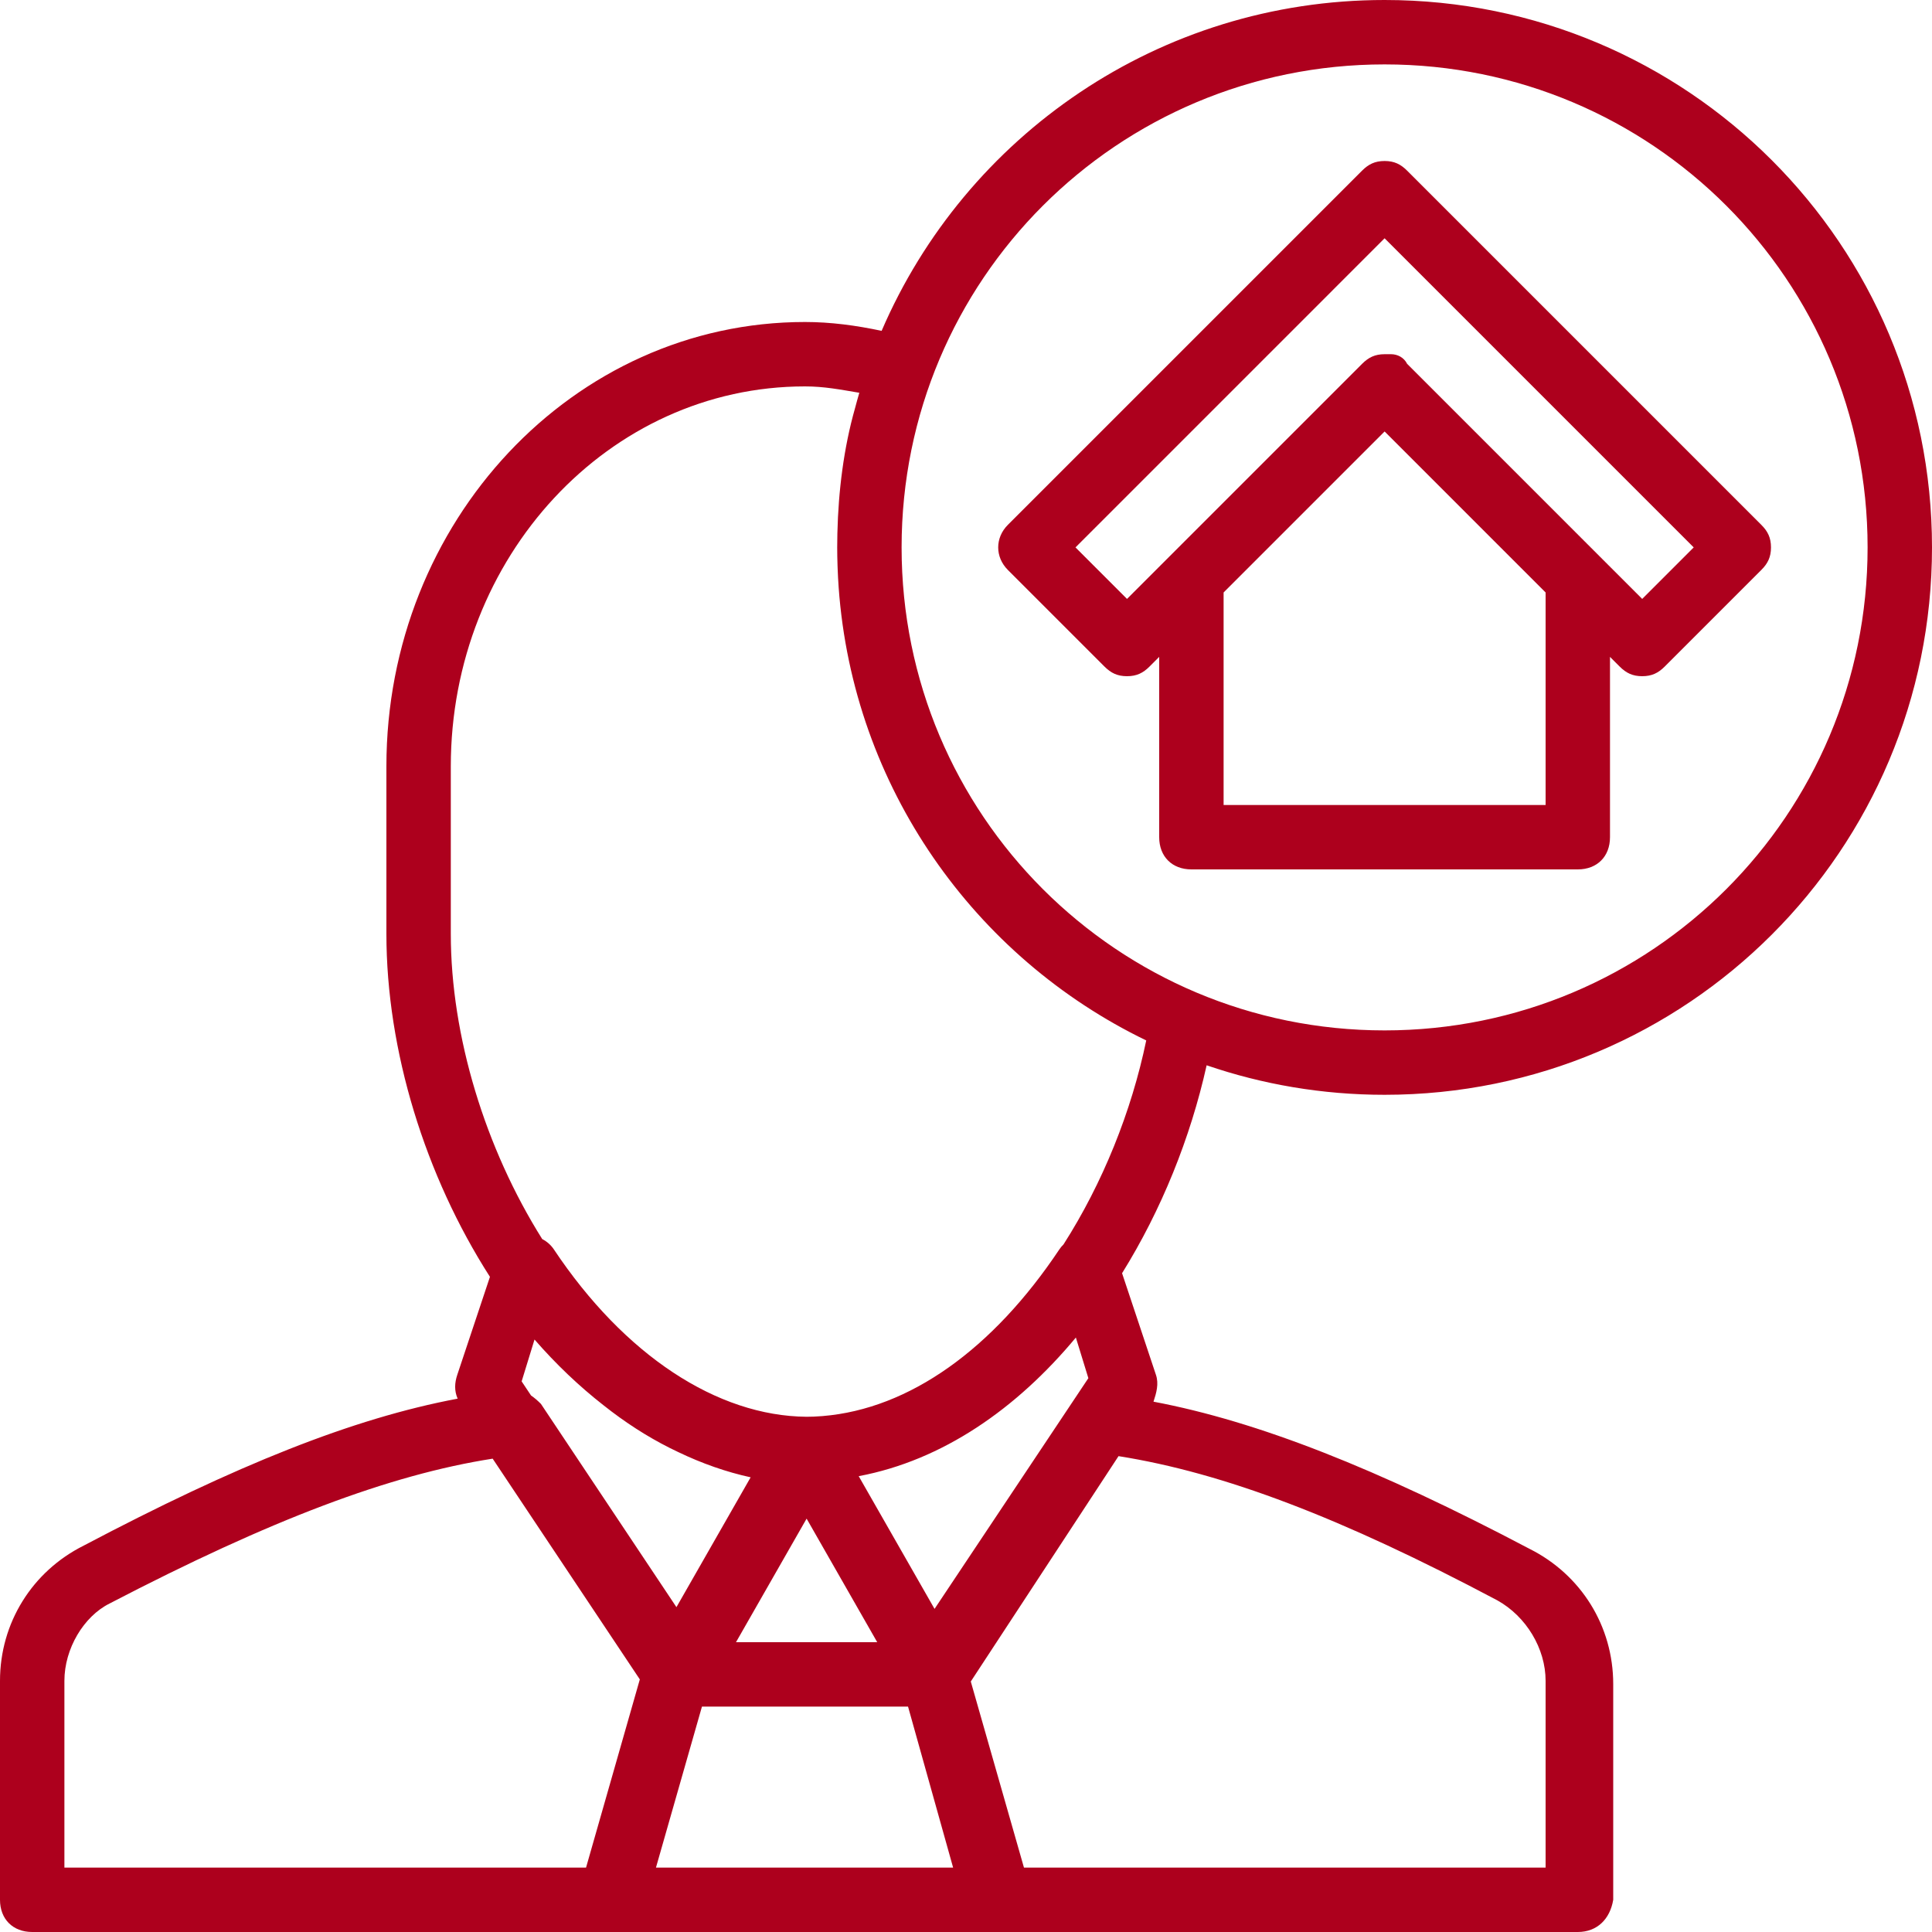
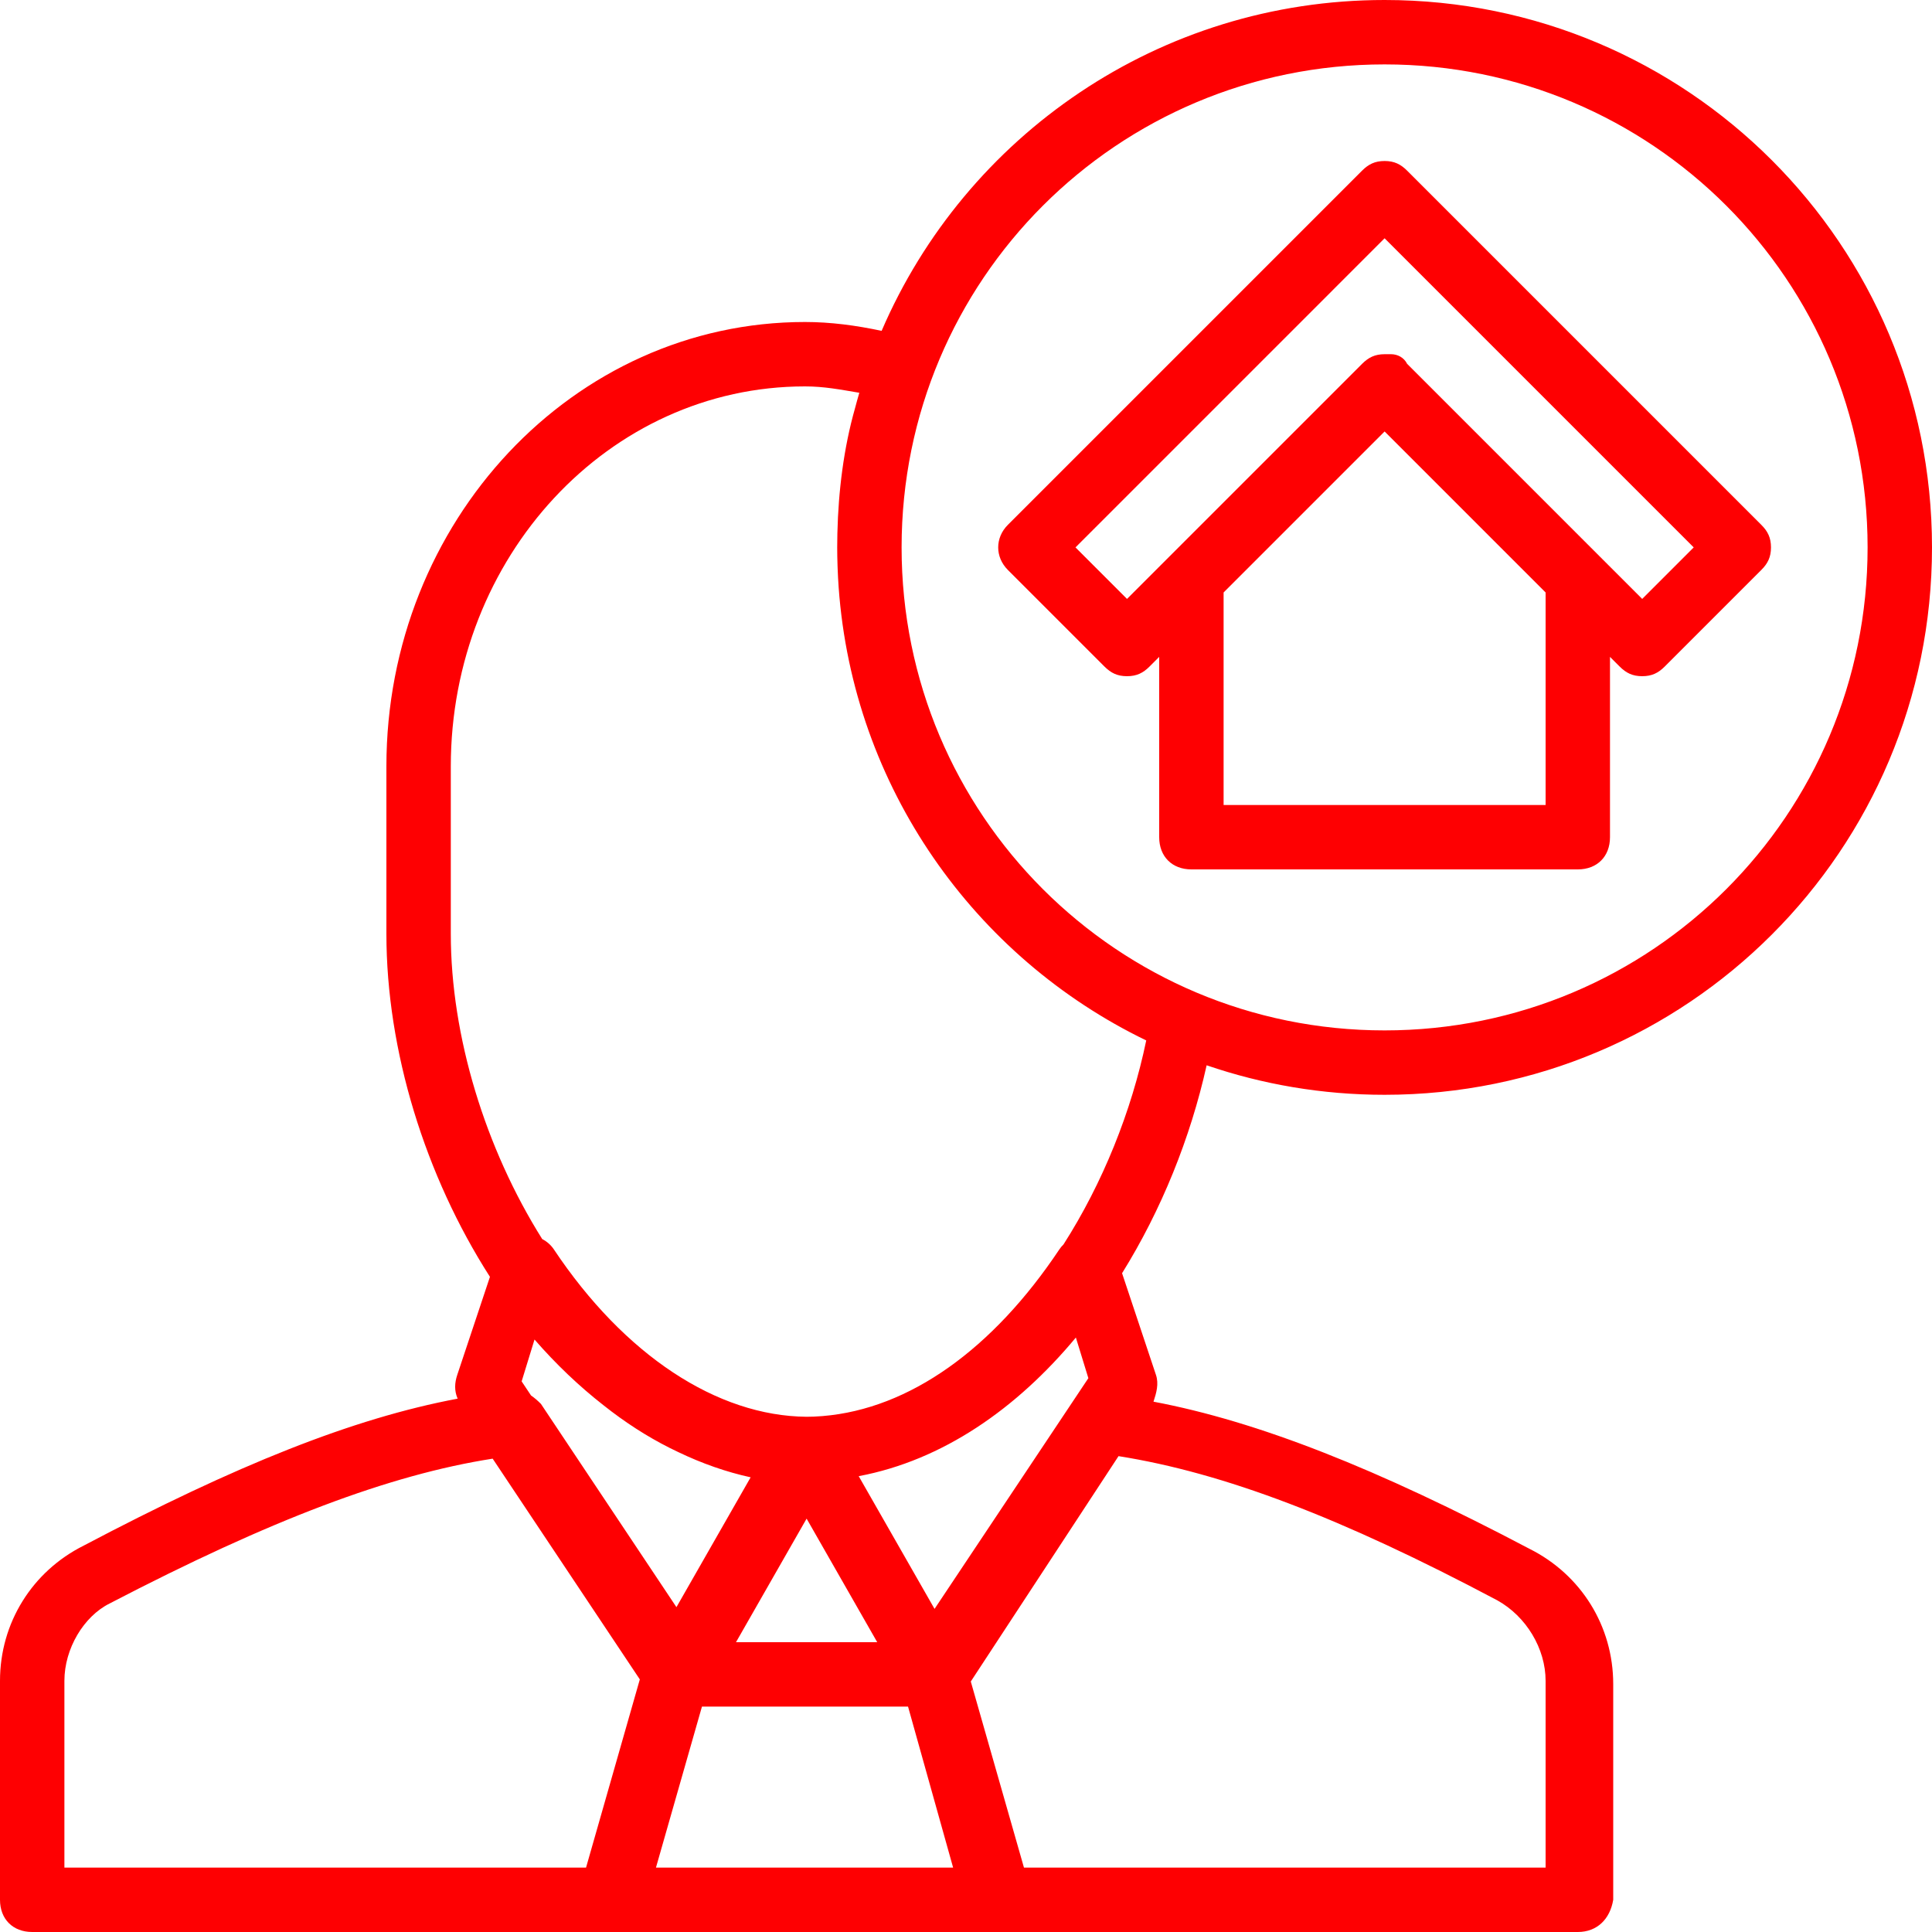
- <svg xmlns="http://www.w3.org/2000/svg" fill="#AD001D" height="800px" width="800px" version="1.1" id="Layer_1" viewBox="0 0 512 512" xml:space="preserve">
+ <svg xmlns="http://www.w3.org/2000/svg" fill="#FE0002" height="800px" width="800px" version="1.1" id="Layer_1" viewBox="0 0 512 512" xml:space="preserve">
  <g transform="translate(1 1)">
    <g>
      <g>
        <path d="M365.933,289.133C446.147,289.133,511,224.28,511,144.067S446.147-1,365.933-1c-59.821,0-111.091,36.074-133.297,87.684     c-6.768-1.454-13.535-2.351-20.303-2.351c-61.44,0-110.933,52.907-110.933,117.76v44.373c0,30.987,10.283,64.132,27.439,90.91     l-8.665,25.996c-0.698,2.095-0.807,4.191,0.106,6.286c-27.914,5.25-58.78,17.685-99.092,38.941C7.533,415.427-1,429.08-1,444.44     v58.027c0,5.12,3.413,8.533,8.533,8.533h153.6h102.4h153.6c5.12,0,8.533-3.413,9.387-8.533v-57.173     c0-15.36-8.533-29.013-22.187-35.84c-40.451-21.329-72.024-33.776-99.644-38.995c0.778-2.362,1.444-4.723,0.657-7.085     l-8.986-26.958c10.436-16.774,18.133-35.879,22.411-55.104C333.554,286.378,349.417,289.133,365.933,289.133z M365.933,16.067     c70.827,0,128,57.173,128,128s-57.173,128-128,128s-128-57.173-128-128S295.107,16.067,365.933,16.067z M137.24,365.08     l3.413-11.093c5.724,6.583,11.839,12.378,18.203,17.361c0.703,0.56,1.412,1.106,2.124,1.646c0.047,0.035,0.093,0.073,0.14,0.108     c5.585,4.218,11.458,7.82,17.575,10.691c6.336,3.046,12.781,5.301,19.232,6.711l-19.662,34.408l-35.906-53.858     c-0.864-0.864-1.728-1.626-2.624-2.23L137.24,365.08z M212.76,401.453l18.712,32.747h-37.425L212.76,401.453z M16.067,444.44     c0-8.533,5.12-17.067,11.947-20.48c42.667-22.187,74.24-34.133,101.547-38.4l38.997,58.496l-14.251,49.877H16.067V444.44z      M172.836,493.933l12.19-42.667h54.613l0,0l11.947,42.666H172.836z M408.6,444.44v49.493H270.36l-14.091-49.318l39.152-59.723     c27.866,4.417,59.142,16.333,100.379,38.214C403.48,427.373,408.6,435.907,408.6,444.44z M287.427,364.227l-40.763,61.145     l-20.099-35.174c22.274-4.183,41.923-17.933,57.55-36.737L287.427,364.227z M280.835,328.796     c-0.412,0.398-0.779,0.833-1.088,1.297c-17.589,26.383-39.672,42.279-62.74,44.18c-0.022,0.002-0.044,0.004-0.066,0.006     c-0.672,0.055-1.344,0.093-2.018,0.124c-0.114,0.005-0.227,0.014-0.34,0.018c-0.604,0.024-1.21,0.032-1.815,0.037     c-23.763-0.188-48.33-16.369-66.994-44.365c-0.748-1.122-1.823-2.079-3.083-2.73c-15.071-23.988-24.224-53.75-24.224-80.897     v-44.373c0-55.467,41.813-100.693,93.867-100.693c5.082,0,9.326,0.841,14.395,1.688c-0.4,1.365-0.784,2.736-1.145,4.117     c-2.998,10.533-4.407,21.986-4.667,33.047c-0.001,0.05-0.002,0.099-0.004,0.149c-0.028,1.227-0.046,2.45-0.046,3.665     c0,1.592,0.035,3.175,0.085,4.754c0.012,0.38,0.028,0.759,0.043,1.138c0.057,1.441,0.133,2.876,0.232,4.306     c0.009,0.128,0.015,0.258,0.024,0.386c3.81,53.016,36.011,98.074,81.513,120.077     C298.852,293.576,291.226,312.538,280.835,328.796z" />
        <path d="M266.093,150.04l25.6,25.6c1.707,1.707,3.413,2.56,5.973,2.56s4.267-0.853,5.973-2.56l2.56-2.56v47.787     c0,5.12,3.413,8.533,8.533,8.533h102.4c5.12,0,8.533-3.413,8.533-8.533V173.08l2.56,2.56c1.707,1.707,3.413,2.56,5.973,2.56     s4.267-0.853,5.973-2.56l25.6-25.6c1.707-1.707,2.56-3.413,2.56-5.973s-0.853-4.267-2.56-5.973l-93.867-93.867     c-1.707-1.707-3.413-2.56-5.973-2.56s-4.267,0.853-5.973,2.56l-93.867,93.867C262.68,141.507,262.68,146.627,266.093,150.04z      M408.6,212.333h-85.333v-56.32l42.667-42.667l42.667,42.667V212.333z M365.933,62.147l81.92,81.92L434.2,157.72l-11.092-11.092     c0,0-0.001-0.001-0.001-0.001l-51.2-51.2l0,0c-0.853-1.706-2.56-2.56-4.267-2.56c0,0-0.852,0-1.705,0c0,0-0.001,0-0.001,0     c-2.56,0-4.267,0.853-5.973,2.56l-51.2,51.2c0,0-0.001,0.001-0.001,0.001l-11.092,11.092l-13.653-13.653L365.933,62.147z" />
      </g>
    </g>
  </g>
</svg>
